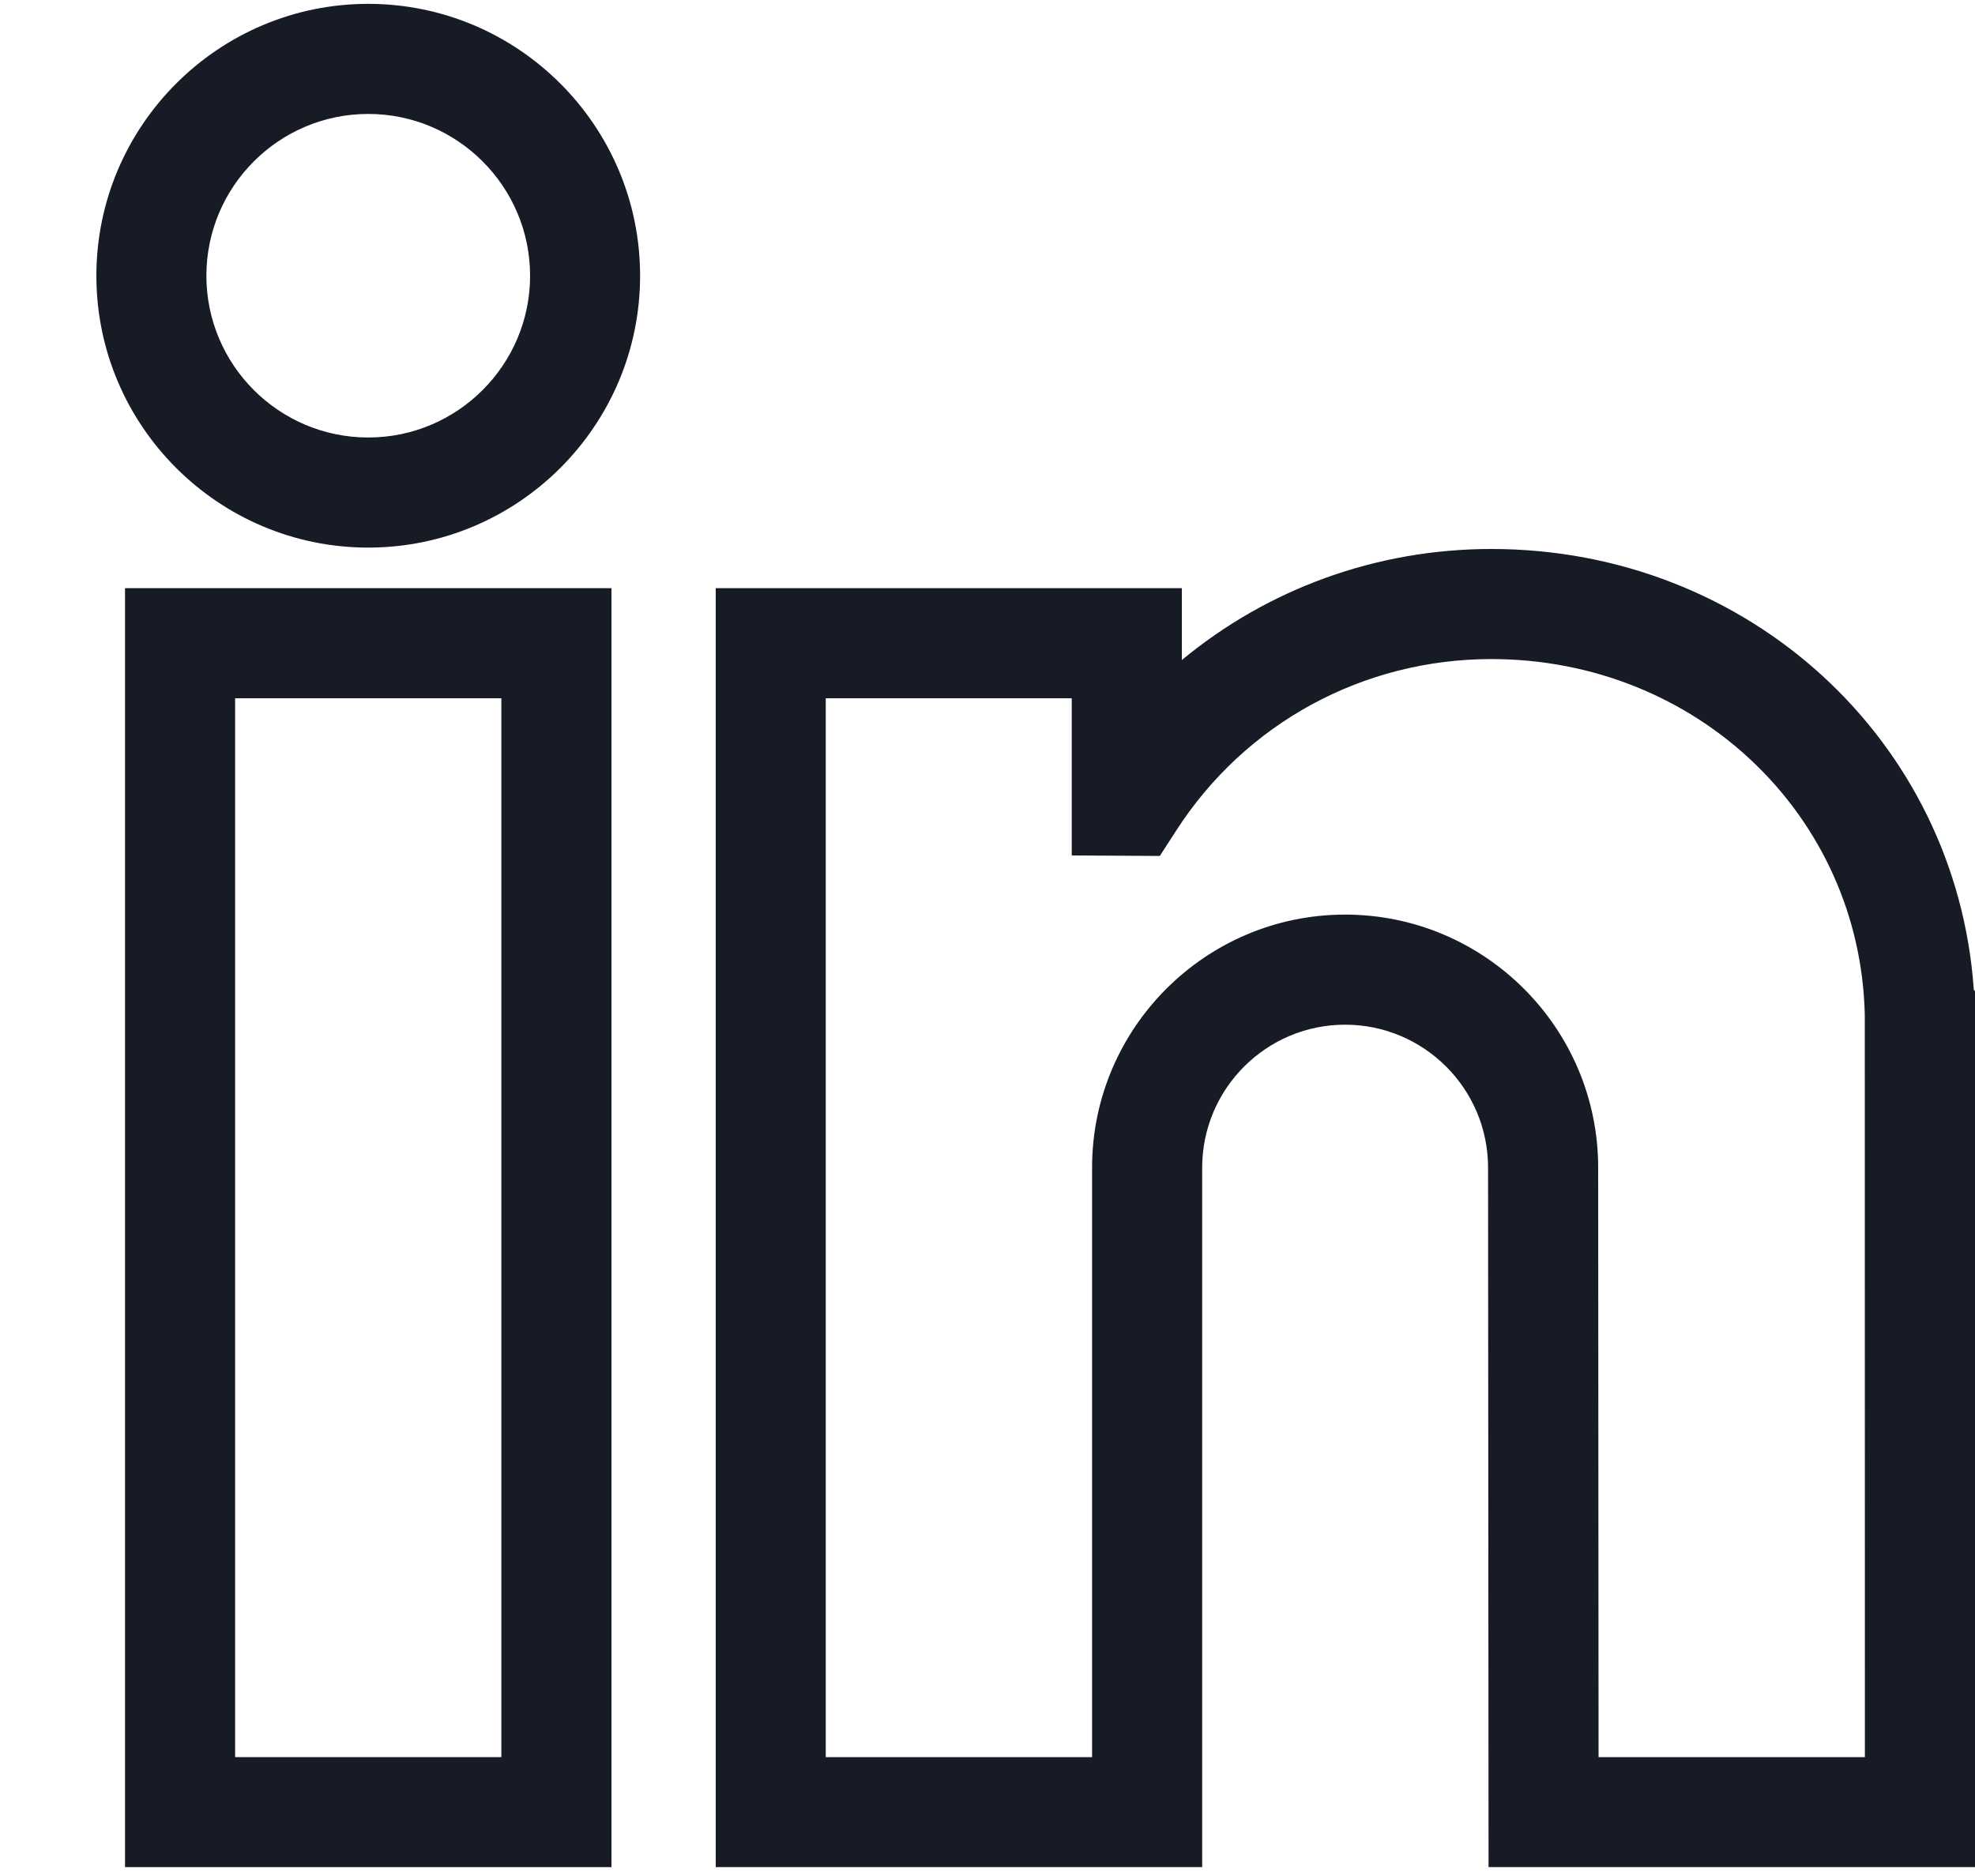
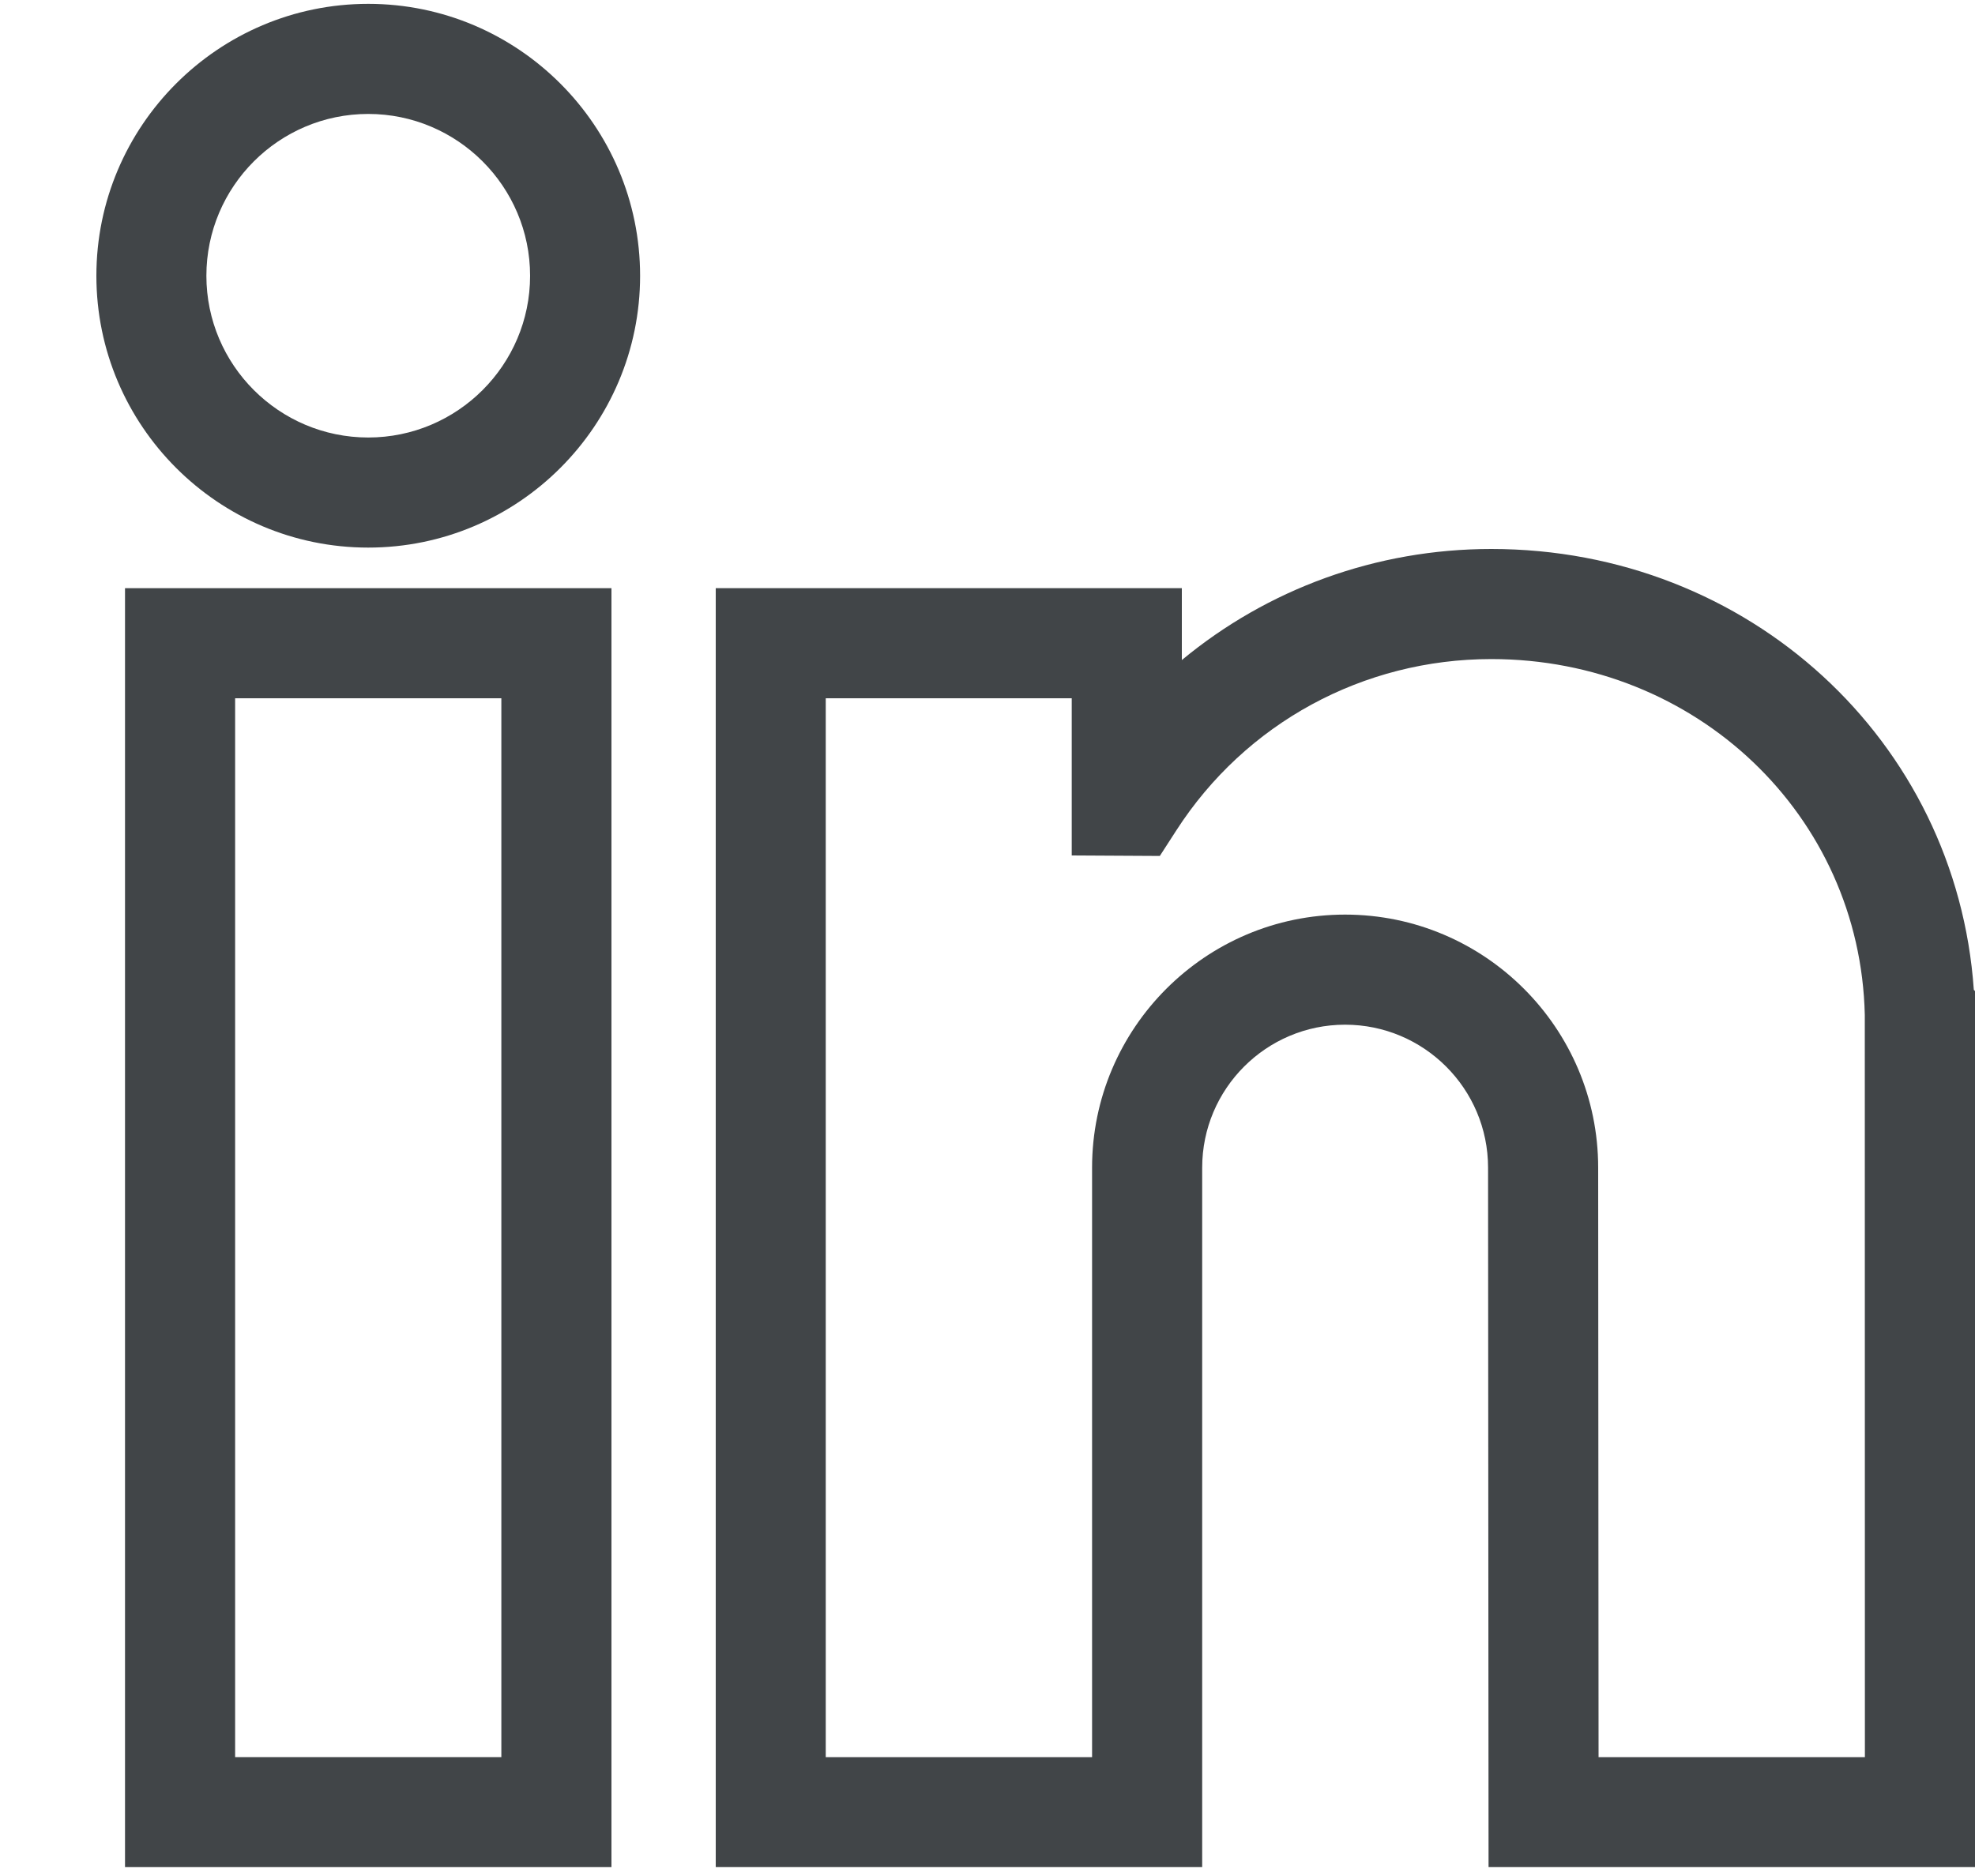
<svg xmlns="http://www.w3.org/2000/svg" width="20" height="19" viewBox="0 0 20 19" fill="none">
-   <path d="M1.266 18.91H6.192V5.957H1.266V18.91ZM2.381 7.072H5.077V17.796H2.381V7.072Z" fill="#161B25" />
-   <path d="M3.729 0.039C2.211 0.039 0.976 1.275 0.976 2.793C0.976 4.311 2.211 5.546 3.729 5.546C5.247 5.546 6.482 4.311 6.482 2.793C6.482 1.275 5.247 0.039 3.729 0.039ZM2.09 2.793C2.09 1.889 2.825 1.154 3.729 1.154C4.632 1.154 5.368 1.889 5.368 2.793C5.368 3.696 4.632 4.431 3.729 4.431C2.825 4.431 2.09 3.696 2.09 2.793Z" fill="#161B25" />
-   <path d="M19.988 10.025C19.813 7.503 17.71 5.56 15.102 5.56C13.936 5.56 12.835 5.966 11.968 6.685V5.957H7.248V18.91H12.174V11.826C12.174 11.027 12.823 10.378 13.621 10.378C14.42 10.378 15.069 11.027 15.069 11.826L15.074 18.91H20V10.037L19.988 10.025ZM11.059 17.796H8.362V7.072H10.853V8.664L11.745 8.669L11.911 8.412C12.611 7.324 13.804 6.675 15.102 6.675C17.177 6.675 18.838 8.258 18.884 10.279L18.885 17.796H16.188L16.184 11.826C16.184 10.413 15.035 9.263 13.621 9.263C12.209 9.263 11.059 10.413 11.059 11.826V17.796Z" fill="#161B25" />
+   <path d="M1.266 18.91H6.192V5.957H1.266V18.91ZM2.381 7.072H5.077V17.796H2.381V7.072Z" fill="#414548" />
+   <path d="M3.729 0.039C2.211 0.039 0.976 1.275 0.976 2.793C0.976 4.311 2.211 5.546 3.729 5.546C5.247 5.546 6.482 4.311 6.482 2.793C6.482 1.275 5.247 0.039 3.729 0.039ZM2.09 2.793C2.09 1.889 2.825 1.154 3.729 1.154C4.632 1.154 5.368 1.889 5.368 2.793C5.368 3.696 4.632 4.431 3.729 4.431C2.825 4.431 2.09 3.696 2.09 2.793Z" fill="#414548" />
+   <path d="M19.988 10.025C19.813 7.503 17.71 5.56 15.102 5.56C13.936 5.56 12.835 5.966 11.968 6.685V5.957H7.248V18.91H12.174V11.826C12.174 11.027 12.823 10.378 13.621 10.378C14.42 10.378 15.069 11.027 15.069 11.826L15.074 18.91H20V10.037L19.988 10.025ZM11.059 17.796H8.362V7.072H10.853V8.664L11.745 8.669L11.911 8.412C12.611 7.324 13.804 6.675 15.102 6.675C17.177 6.675 18.838 8.258 18.884 10.279L18.885 17.796H16.188L16.184 11.826C16.184 10.413 15.035 9.263 13.621 9.263C12.209 9.263 11.059 10.413 11.059 11.826V17.796Z" fill="#414548" />
</svg>
